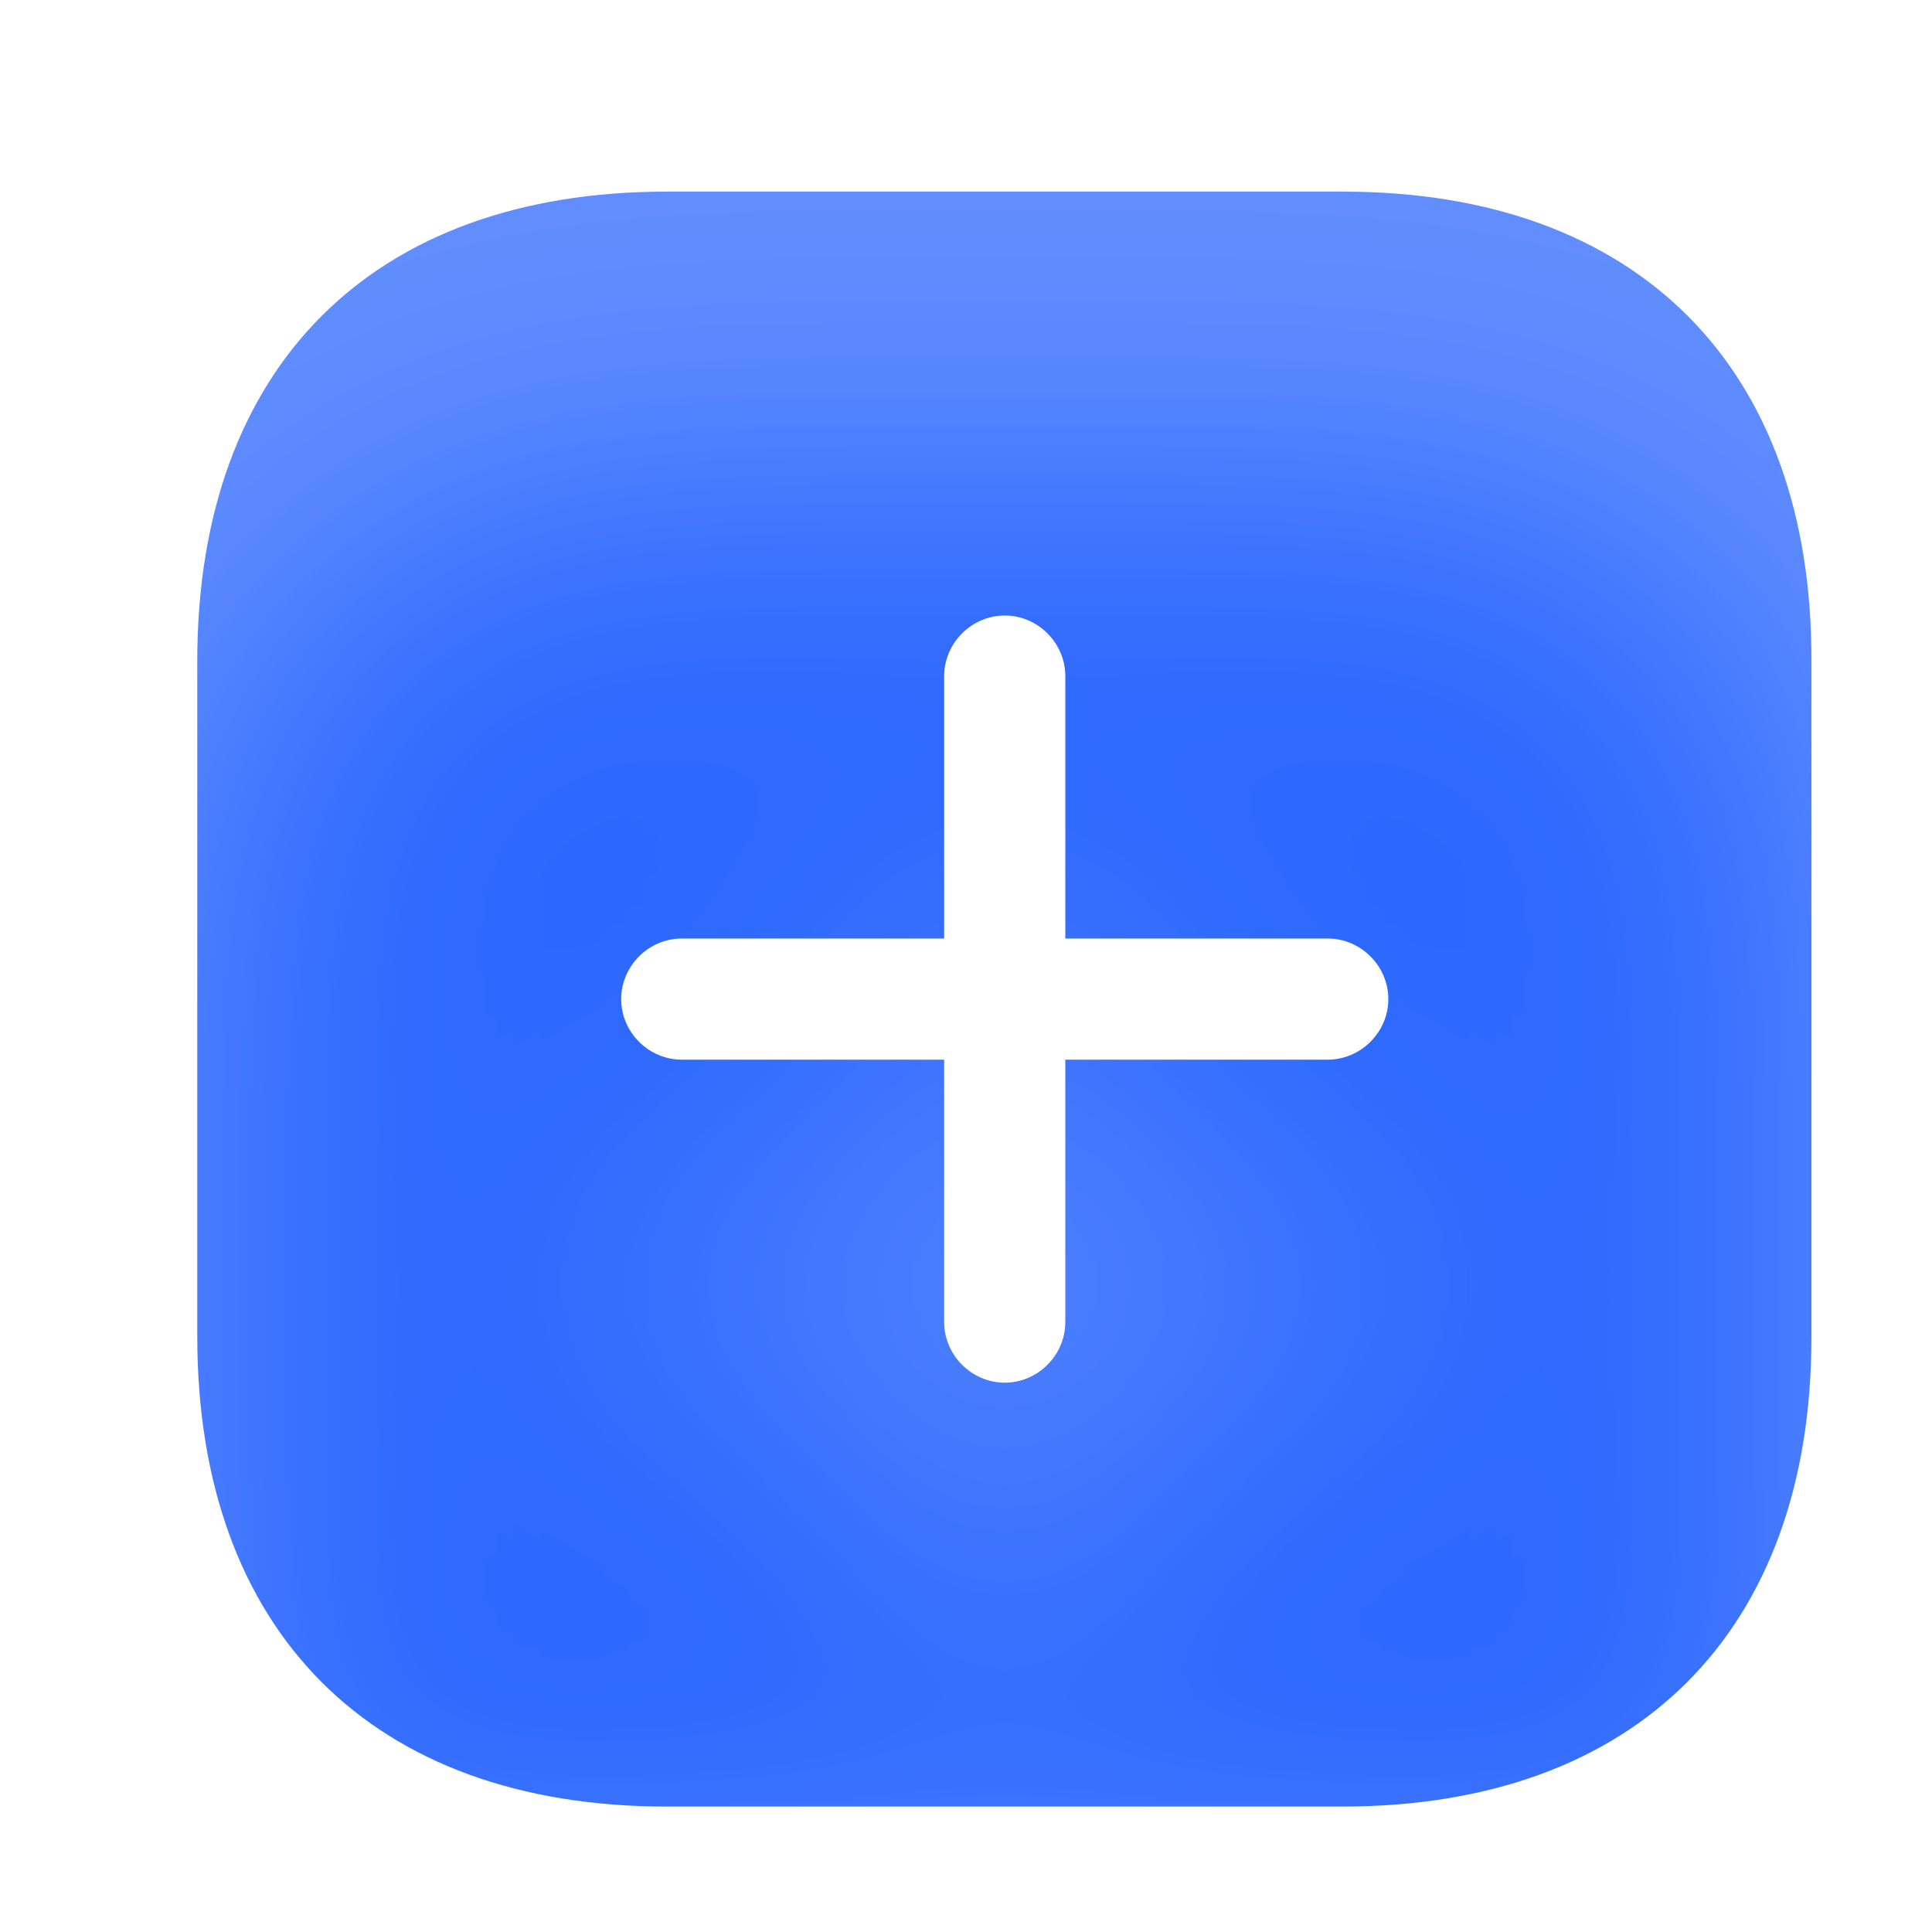
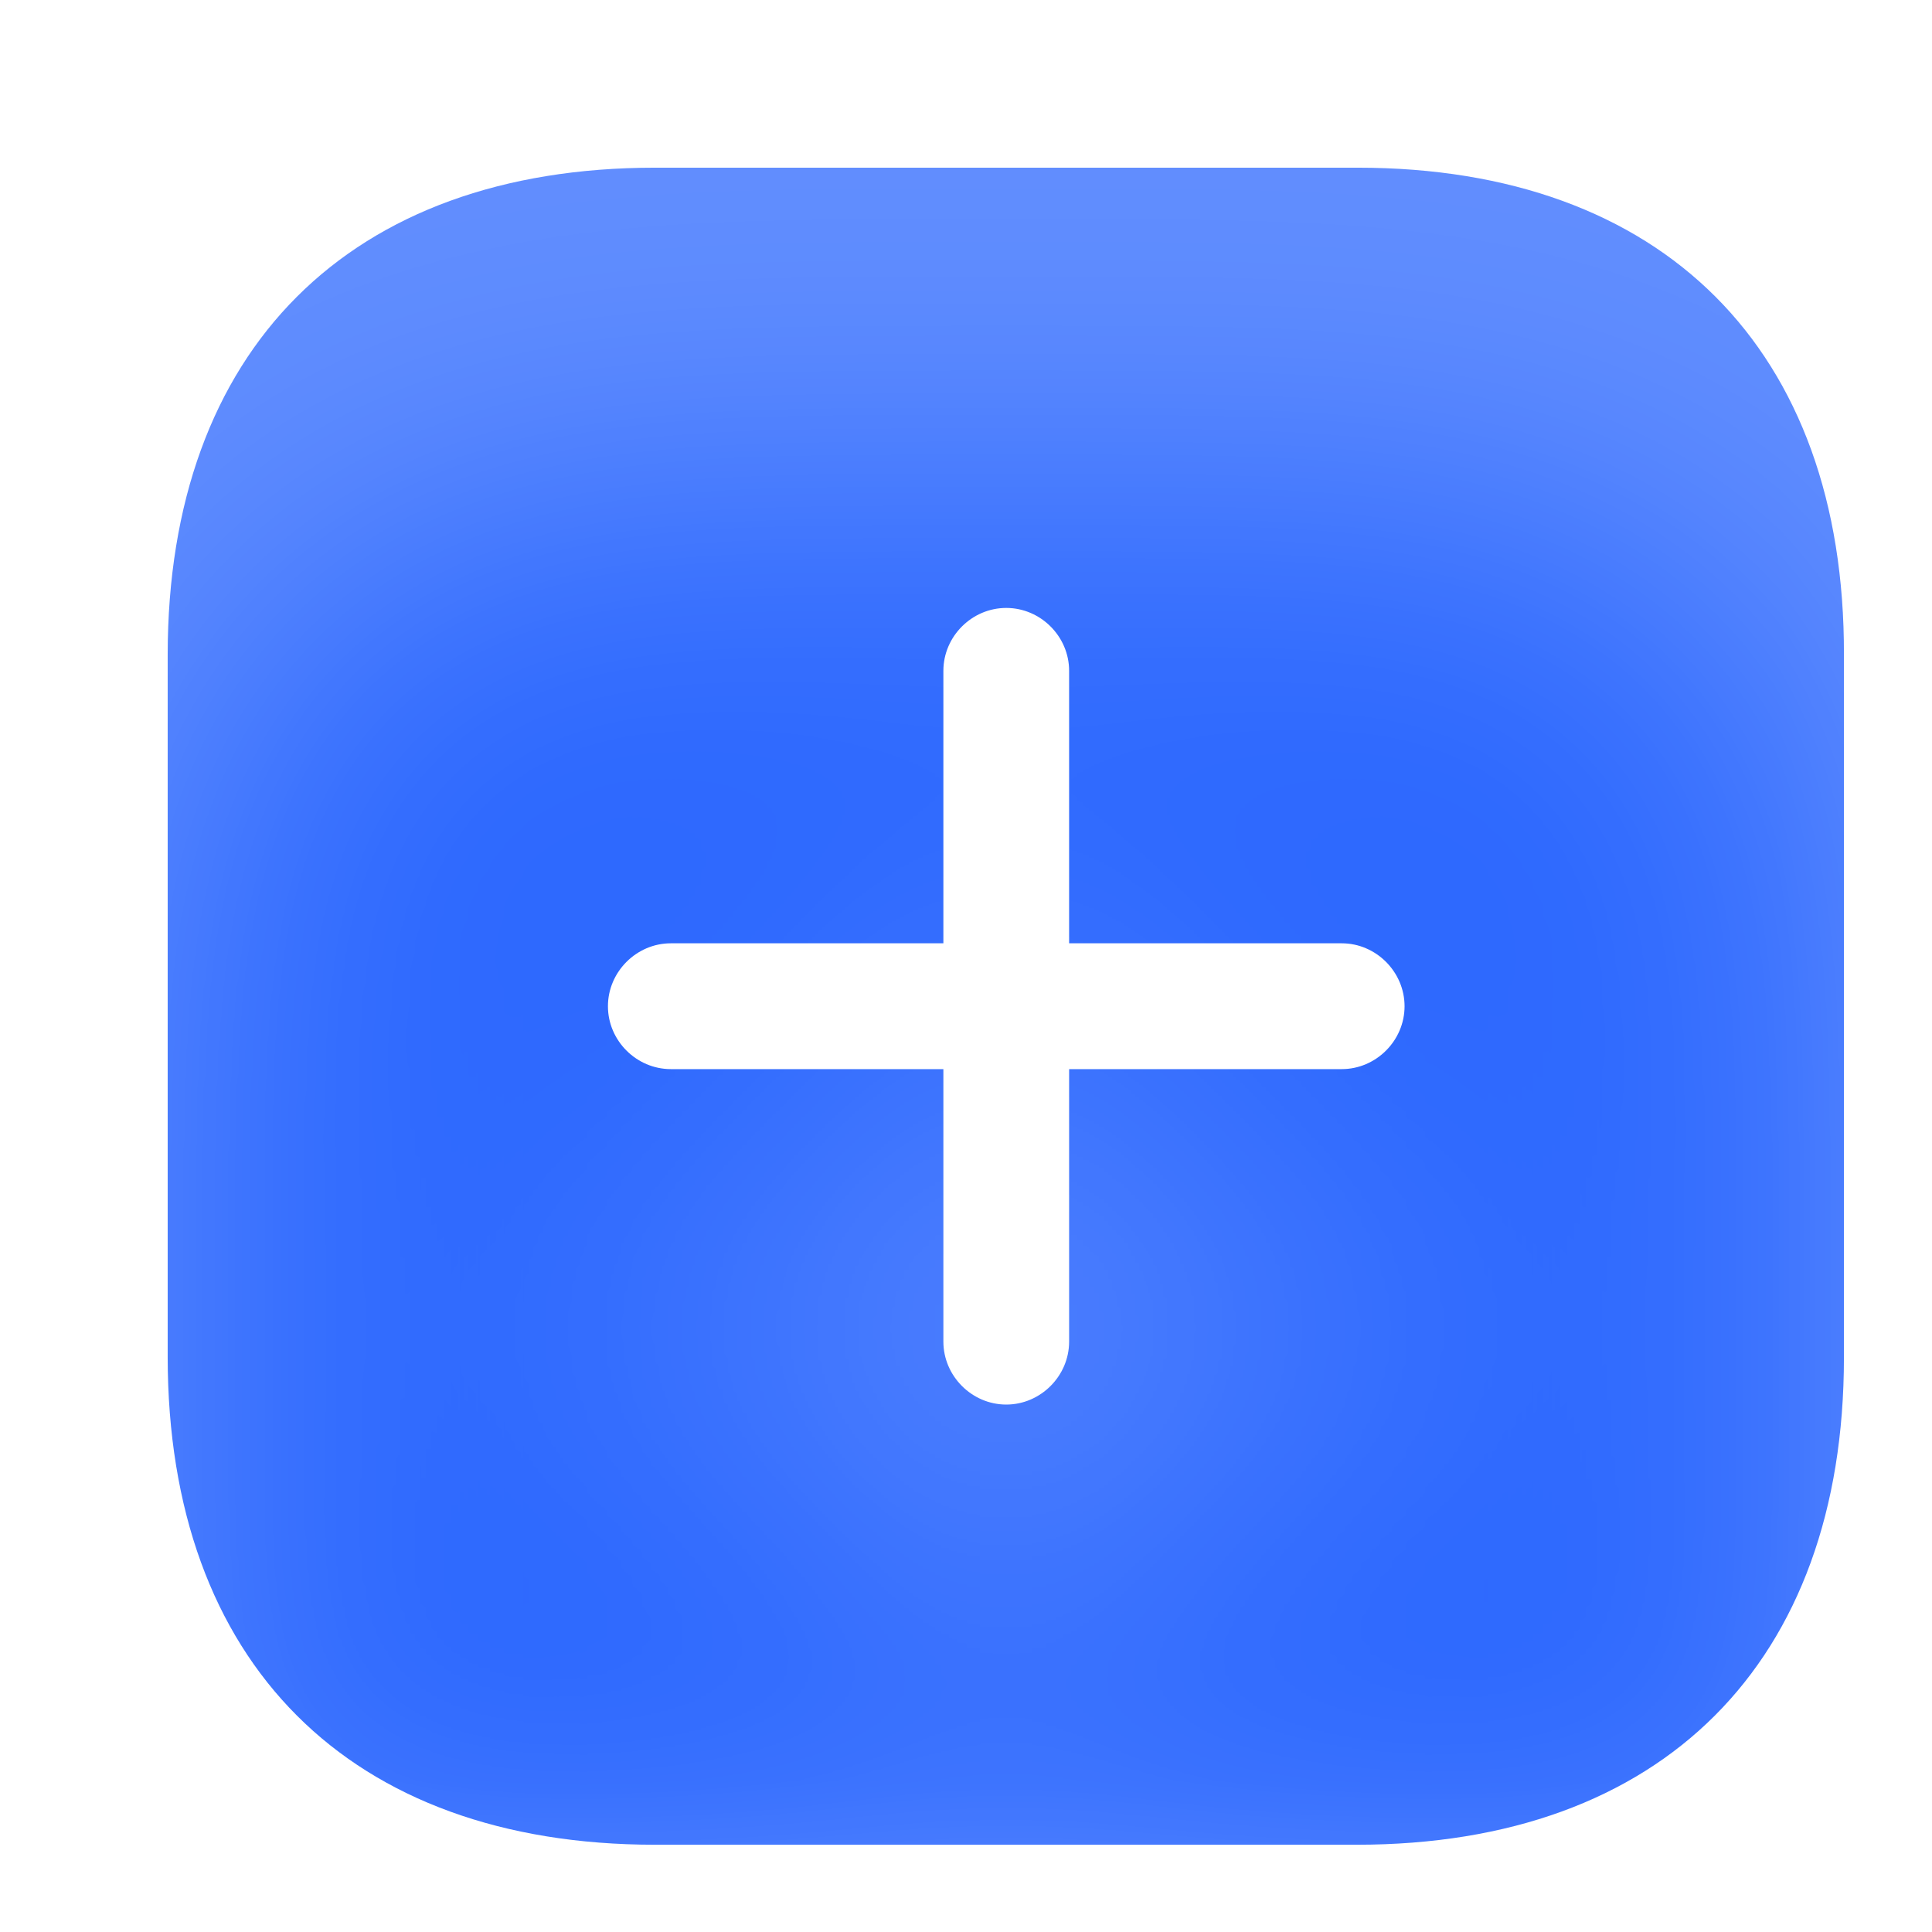
- <svg xmlns="http://www.w3.org/2000/svg" width="27" height="27" viewBox="0 0 27 27" fill="none">
-   <g filter="url(#filter0_i_54_369)">
-     <path d="M18.77 2.678H9.313C5.206 2.678 2.757 5.127 2.757 9.234V18.68C2.757 22.798 5.206 25.247 9.313 25.247H18.759C22.866 25.247 25.315 22.798 25.315 18.691V9.234C25.326 5.127 22.878 2.678 18.77 2.678ZM18.555 14.809H14.888V18.476C14.888 18.939 14.504 19.323 14.042 19.323C13.579 19.323 13.195 18.939 13.195 18.476V14.809H9.528C9.065 14.809 8.681 14.425 8.681 13.963C8.681 13.5 9.065 13.116 9.528 13.116H13.195V9.449C13.195 8.986 13.579 8.602 14.042 8.602C14.504 8.602 14.888 8.986 14.888 9.449V13.116H18.555C19.018 13.116 19.402 13.5 19.402 13.963C19.402 14.425 19.018 14.809 18.555 14.809Z" fill="#2D68FE" />
+ <svg xmlns="http://www.w3.org/2000/svg" width="24" height="24" viewBox="0 0 24 24" fill="none">
+   <g filter="url(#filter0_i_402_12866)">
+     <path d="M16.865 2.083H8.136C4.344 2.083 2.083 4.343 2.083 8.135V16.854C2.083 20.656 4.344 22.916 8.136 22.916H16.854C20.646 22.916 22.906 20.656 22.906 16.864V8.135C22.917 4.343 20.656 2.083 16.865 2.083ZM16.667 13.281H13.281V16.666C13.281 17.093 12.927 17.448 12.5 17.448C12.073 17.448 11.719 17.093 11.719 16.666V13.281H8.334C7.906 13.281 7.552 12.927 7.552 12.5C7.552 12.073 7.906 11.718 8.334 11.718H11.719V8.333C11.719 7.906 12.073 7.552 12.5 7.552C12.927 7.552 13.281 7.906 13.281 8.333V11.718H16.667C17.094 11.718 17.448 12.073 17.448 12.5C17.448 12.927 17.094 13.281 16.667 13.281Z" fill="#2D68FE" />
  </g>
  <defs>
-     <filter id="filter0_i_54_369" x="0.5" y="0.421" width="26" height="30" filterUnits="userSpaceOnUse" color-interpolation-filters="sRGB">
+     <filter id="filter0_i_402_12866" x="0" y="0" width="24" height="28" filterUnits="userSpaceOnUse" color-interpolation-filters="sRGB">
      <feFlood flood-opacity="0" result="BackgroundImageFix" />
      <feBlend mode="normal" in="SourceGraphic" in2="BackgroundImageFix" result="shape" />
      <feColorMatrix in="SourceAlpha" type="matrix" values="0 0 0 0 0 0 0 0 0 0 0 0 0 0 0 0 0 0 127 0" result="hardAlpha" />
      <feOffset dy="4" />
      <feGaussianBlur stdDeviation="2" />
      <feComposite in2="hardAlpha" operator="arithmetic" k2="-1" k3="1" />
      <feColorMatrix type="matrix" values="0 0 0 0 1 0 0 0 0 1 0 0 0 0 1 0 0 0 0.25 0" />
-       <feBlend mode="normal" in2="shape" result="effect1_innerShadow_54_369" />
+       <feBlend mode="normal" in2="shape" result="effect1_innerShadow_402_12866" />
    </filter>
  </defs>
</svg>
